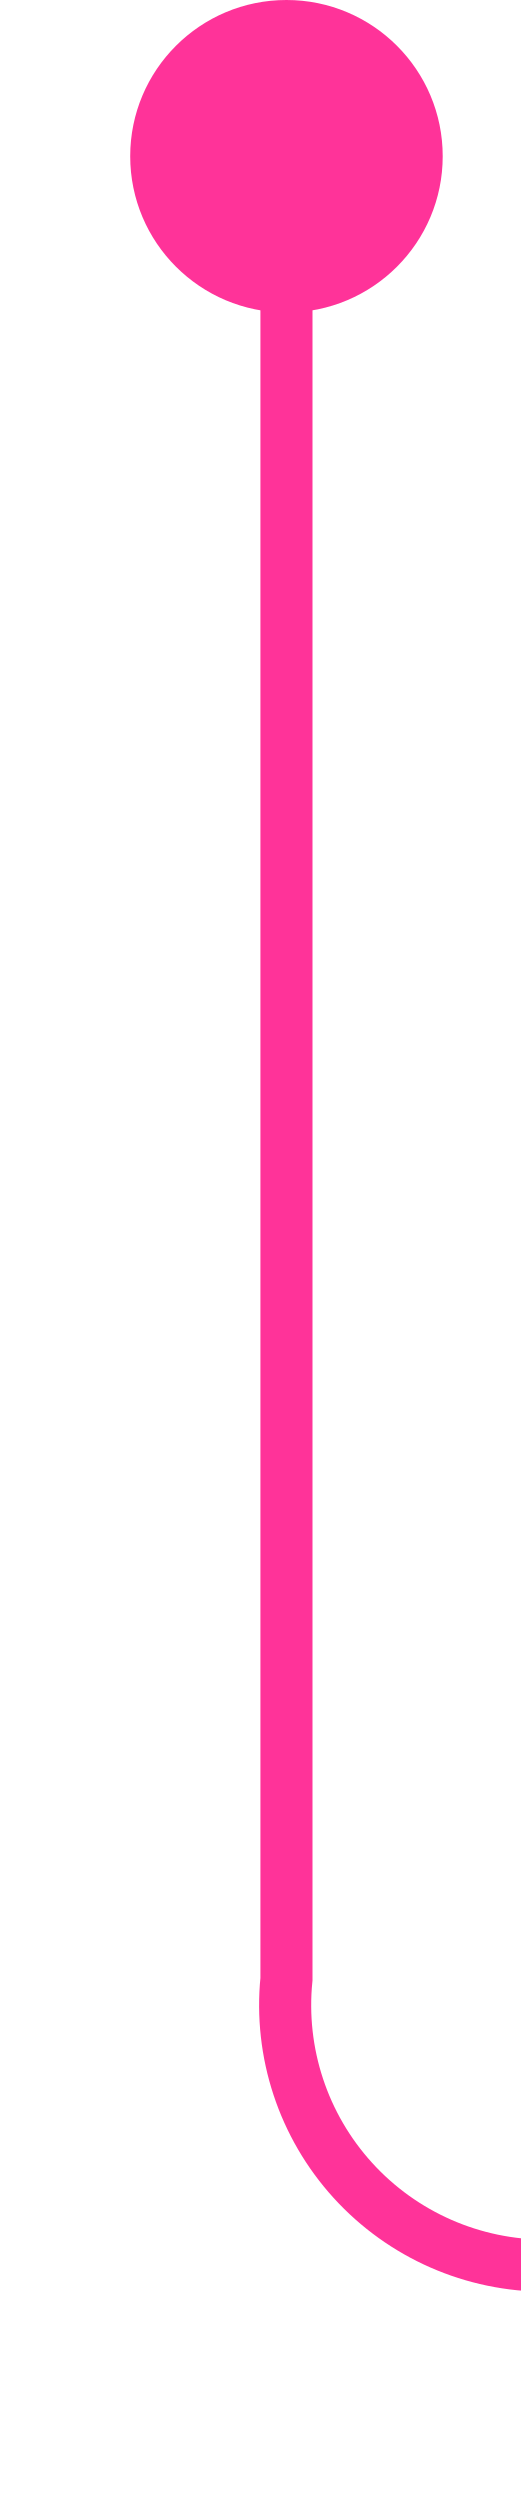
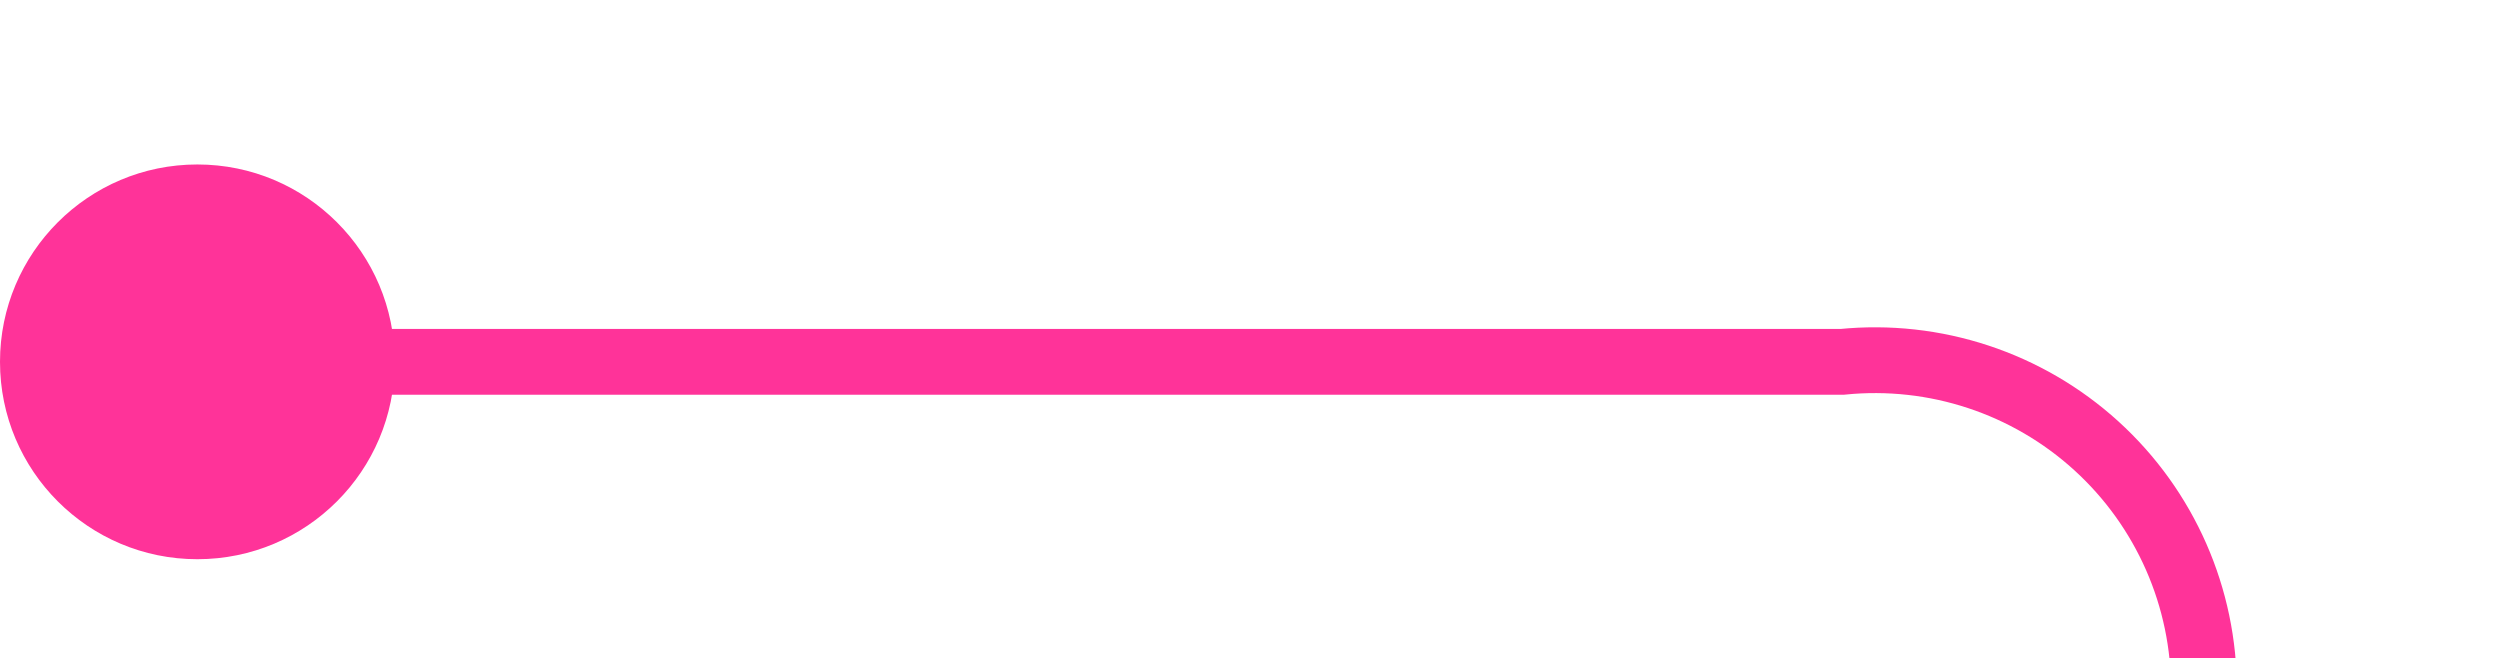
- <svg xmlns="http://www.w3.org/2000/svg" version="1.1" width="10px" height="48px" preserveAspectRatio="xMidYMin meet" viewBox="1446 1127  8 48">
-   <path d="M 1450.5 1128  L 1450.5 1165  A 5 5 0 0 0 1455.5 1170.5 L 1681 1170.5  " stroke-width="1" stroke="#ff3399" fill="none" />
-   <path d="M 1450.5 1127  A 3 3 0 0 0 1447.5 1130 A 3 3 0 0 0 1450.5 1133 A 3 3 0 0 0 1453.5 1130 A 3 3 0 0 0 1450.5 1127 Z " fill-rule="nonzero" fill="#ff3399" stroke="none" />
+ <svg xmlns="http://www.w3.org/2000/svg" version="1.1" width="38px" height="10px" preserveAspectRatio="xMinYMid meet" viewBox="1559 990  38 8">
+   <path d="M 1560 994.5  L 1587 994.5  A 5 5 0 0 1 1592.5 999.5 L 1592.5 1100  " stroke-width="1" stroke="#ff3399" fill="none" />
+   <path d="M 1562 991.5  A 3 3 0 0 0 1559 994.5 A 3 3 0 0 0 1562 997.5 A 3 3 0 0 0 1565 994.5 A 3 3 0 0 0 1562 991.5 Z " fill-rule="nonzero" fill="#ff3399" stroke="none" />
</svg>
